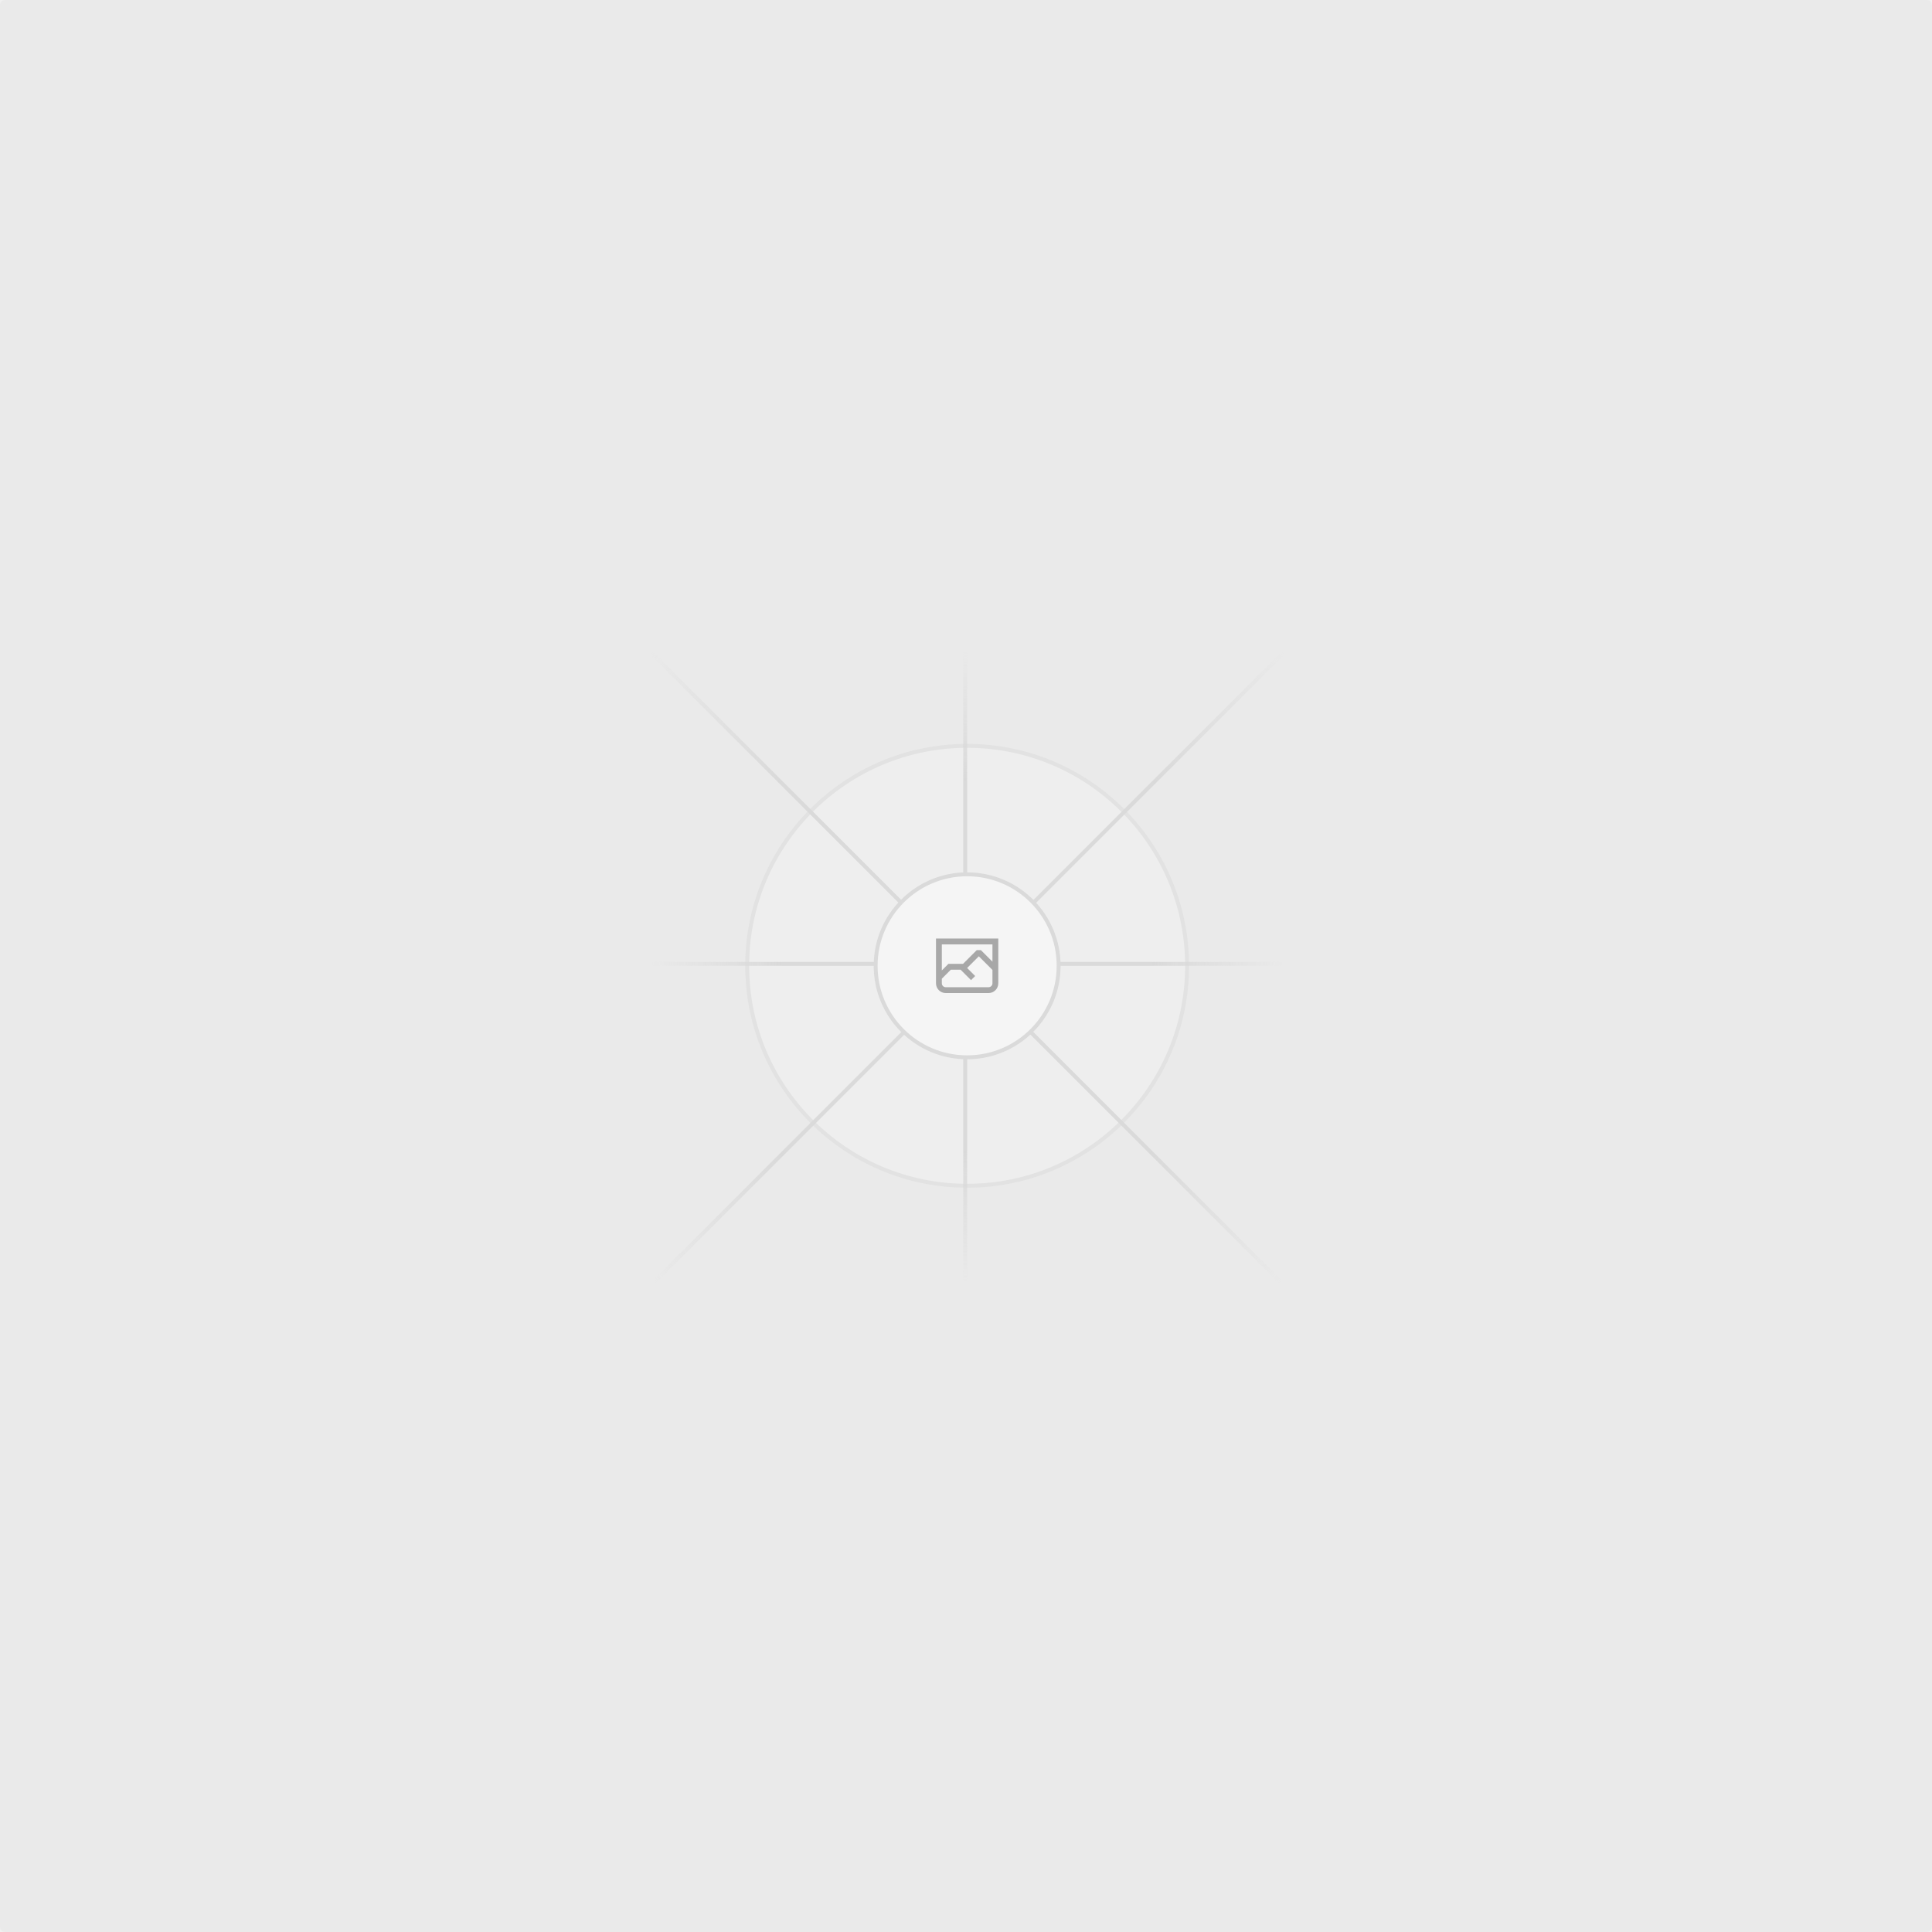
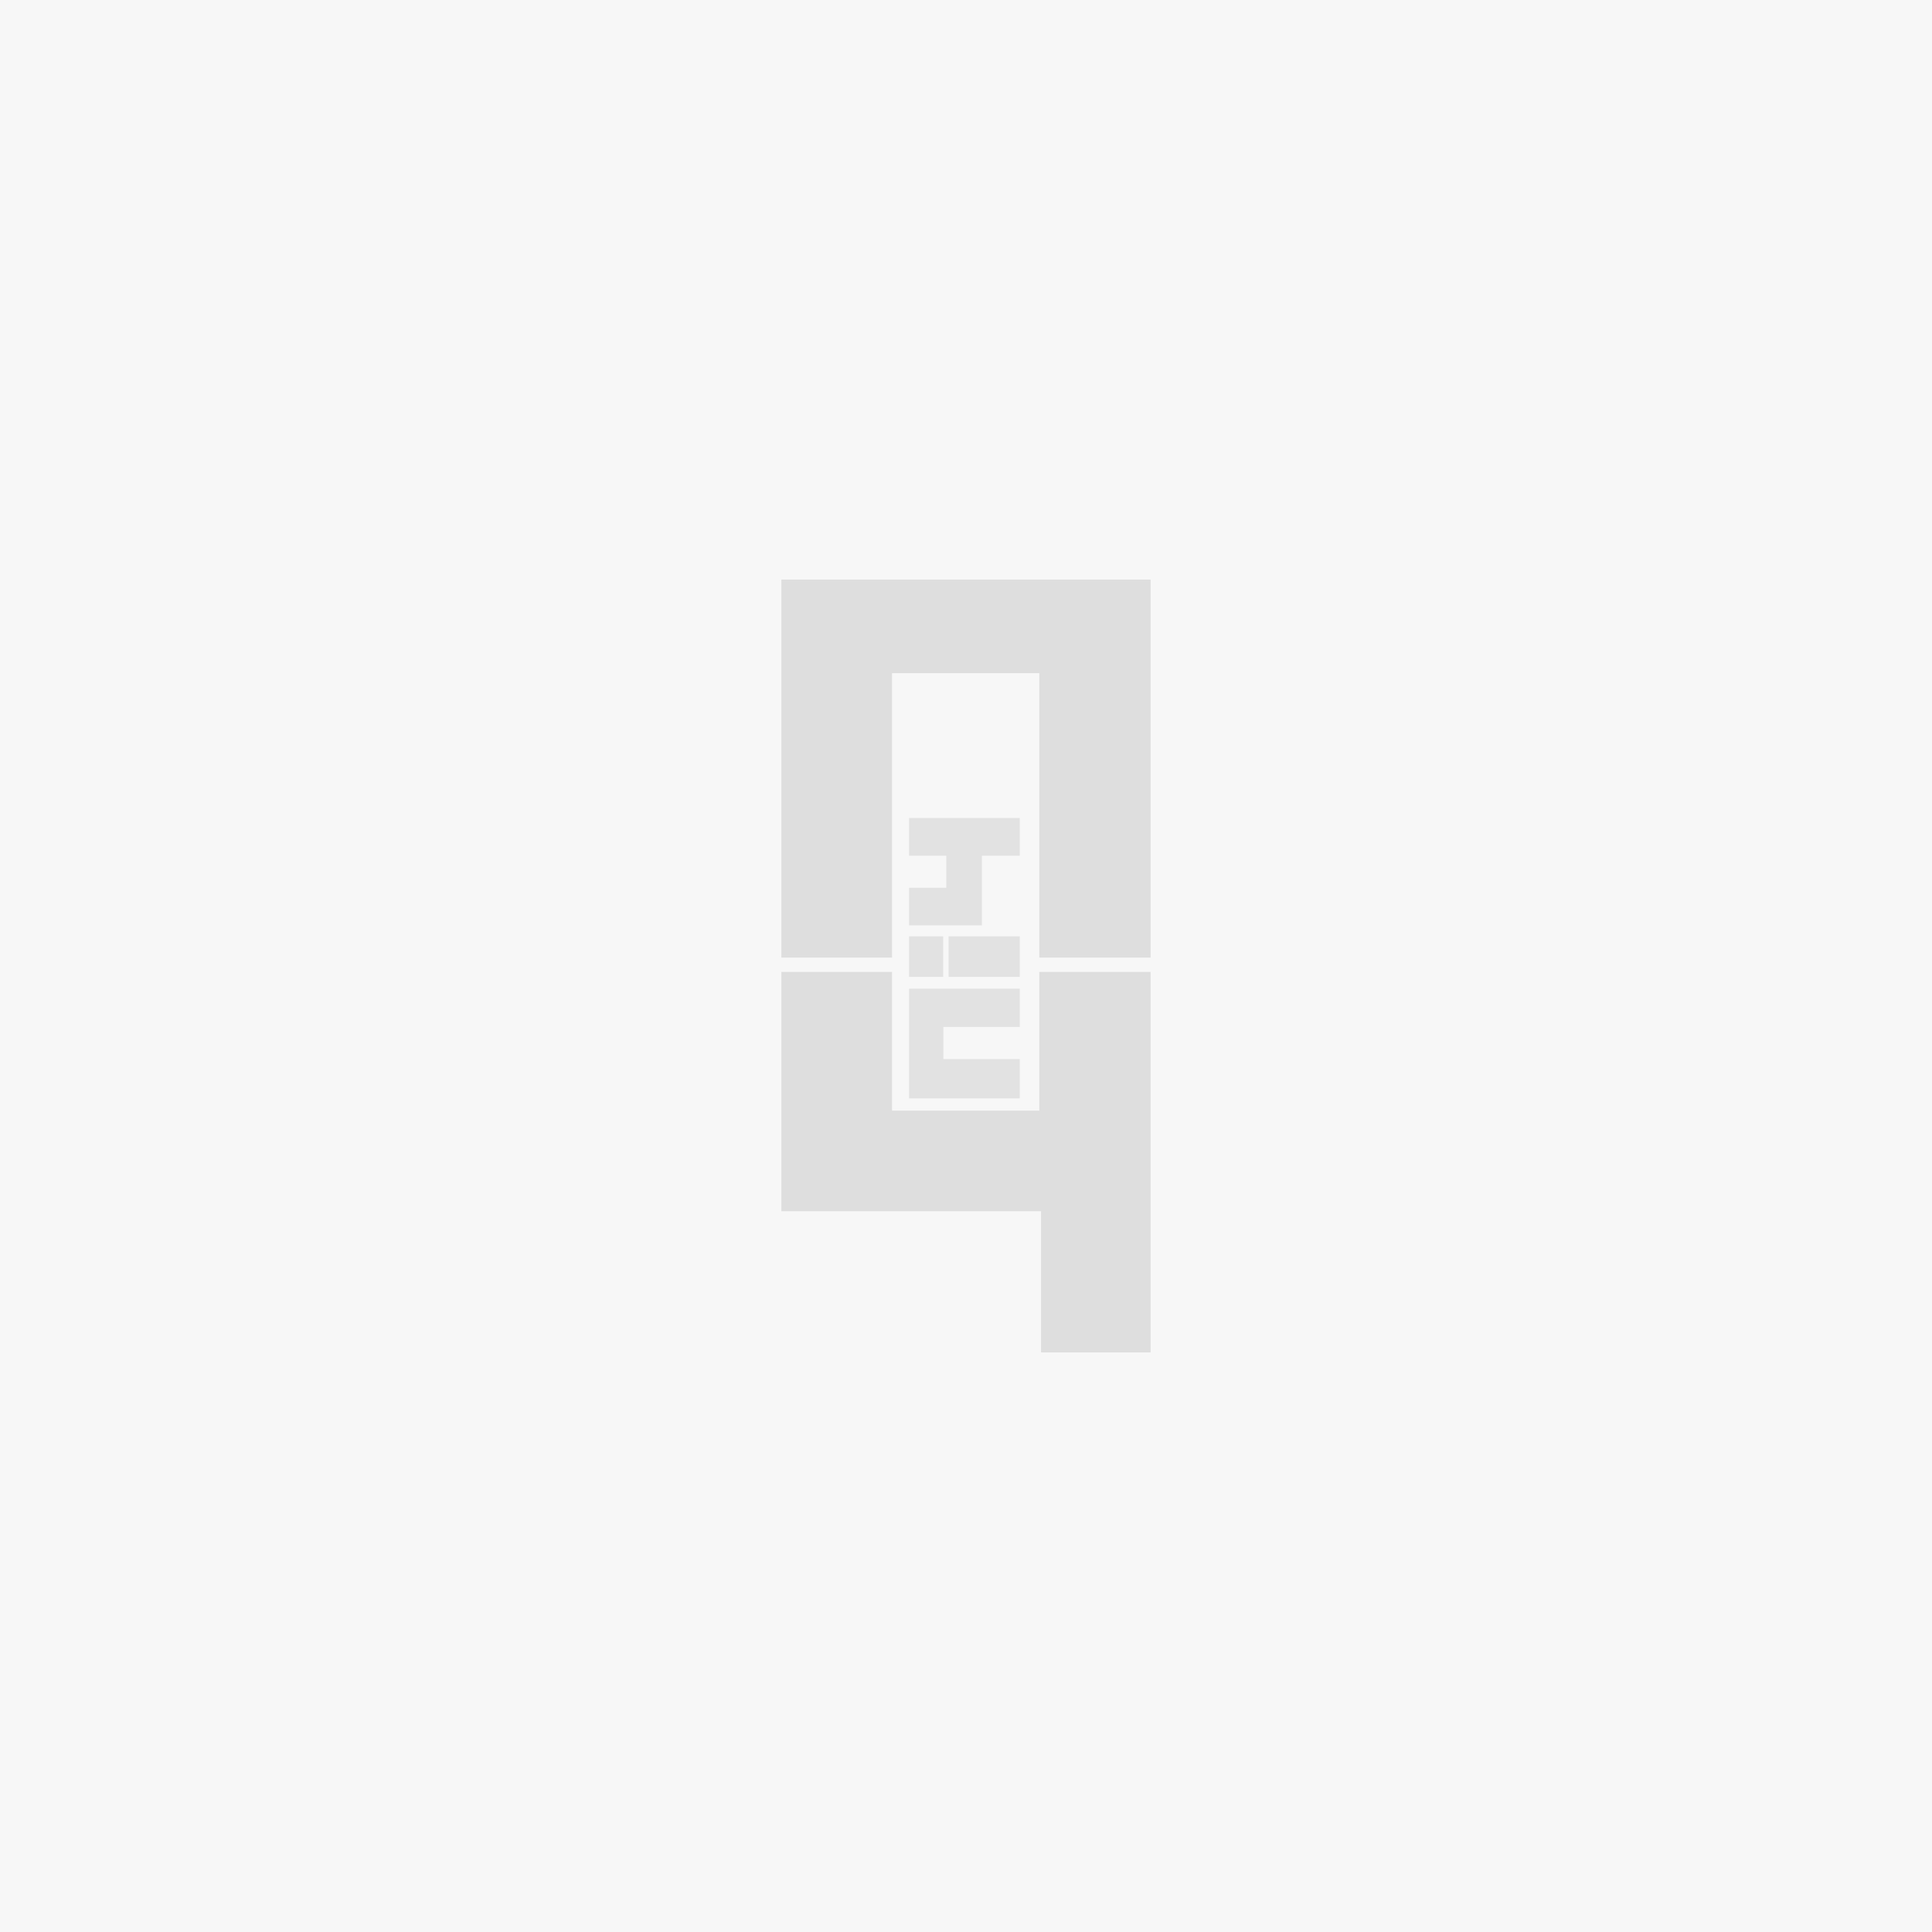
- <svg xmlns="http://www.w3.org/2000/svg" width="1200" height="1200" fill="none">
-   <rect width="1200" height="1200" fill="#EAEAEA" rx="3" />
-   <g opacity=".5">
-     <g opacity=".5">
-       <path fill="#FAFAFA" d="M600.709 736.5c-75.454 0-136.621-61.167-136.621-136.62 0-75.454 61.167-136.621 136.621-136.621 75.453 0 136.62 61.167 136.62 136.621 0 75.453-61.167 136.62-136.62 136.62Z" />
-       <path stroke="#C9C9C9" stroke-width="2.418" d="M600.709 736.5c-75.454 0-136.621-61.167-136.621-136.62 0-75.454 61.167-136.621 136.621-136.621 75.453 0 136.62 61.167 136.62 136.621 0 75.453-61.167 136.62-136.62 136.62Z" />
+ <svg xmlns="http://www.w3.org/2000/svg" width="1200" height="1200" viewBox="0 0 1200 1200" role="img" aria-label="Зображення відсутнє">
+   <rect width="1200" height="1200" fill="#f7f7f7" />
+   <g transform="translate(255.83 256.18) scale(.5736)" fill="#111111" opacity=".12">
+     <g fill-opacity=".949">
+       <path d="M400.1 181H799.9V590.3H679.4V282.3H519.9V590.3H400.1Z" />
+       <path d="M400.1 605.8H519.9V756H679.4V605.8H799.9V1017.8H681.3V864.9H400.1Z" />
    </g>
-     <path stroke="url(#a)" stroke-width="2.418" d="M0-1.209h553.581" transform="scale(1 -1) rotate(45 1163.11 91.165)" />
-     <path stroke="url(#b)" stroke-width="2.418" d="M404.846 598.671h391.726" />
-     <path stroke="url(#c)" stroke-width="2.418" d="M599.5 795.742V404.017" />
-     <path stroke="url(#d)" stroke-width="2.418" d="m795.717 796.597-391.441-391.44" />
-     <path fill="#fff" d="M600.709 656.704c-31.384 0-56.825-25.441-56.825-56.824 0-31.384 25.441-56.825 56.825-56.825 31.383 0 56.824 25.441 56.824 56.825 0 31.383-25.441 56.824-56.824 56.824Z" />
-     <g clip-path="url(#e)">
-       <path fill="#666" fill-rule="evenodd" d="M616.426 586.58h-31.434v16.176l3.553-3.554.531-.531h9.068l.074-.074 8.463-8.463h2.565l7.18 7.181V586.58Zm-15.715 14.654 3.698 3.699 1.283 1.282-2.565 2.565-1.282-1.283-5.2-5.199h-6.066l-5.514 5.514-.073.073v2.876a2.418 2.418 0 0 0 2.418 2.418h26.598a2.418 2.418 0 0 0 2.418-2.418v-8.317l-8.463-8.463-7.181 7.181-.071.072Zm-19.347 5.442v4.085a6.045 6.045 0 0 0 6.046 6.045h26.598a6.044 6.044 0 0 0 6.045-6.045v-7.108l1.356-1.355-1.282-1.283-.074-.073v-17.989h-38.689v23.43l-.146.146.146.147Z" clip-rule="evenodd" />
+     <g fill-opacity=".8">
+       <path d="M538.4 439.2H658.2V480H617.2V555.4H538.4V514.7H578.7V480H538.4Z" />
+       <path d="M538.4 567.3H575.3V611.2H538.4Z" />
+       <path d="M581.2 567.3H658.2V611.2H581.2Z" />
+       <path d="M538.4 624H658.2V665.4H575.5V700.2H658.2V742.7H538.4Z" />
    </g>
-     <path stroke="#C9C9C9" stroke-width="2.418" d="M600.709 656.704c-31.384 0-56.825-25.441-56.825-56.824 0-31.384 25.441-56.825 56.825-56.825 31.383 0 56.824 25.441 56.824 56.825 0 31.383-25.441 56.824-56.824 56.824Z" />
  </g>
-   <defs>
-     <linearGradient id="a" x1="554.061" x2="-.48" y1=".083" y2=".087" gradientUnits="userSpaceOnUse">
-       <stop stop-color="#C9C9C9" stop-opacity="0" />
-       <stop offset=".208" stop-color="#C9C9C9" />
-       <stop offset=".792" stop-color="#C9C9C9" />
-       <stop offset="1" stop-color="#C9C9C9" stop-opacity="0" />
-     </linearGradient>
-     <linearGradient id="b" x1="796.912" x2="404.507" y1="599.963" y2="599.965" gradientUnits="userSpaceOnUse">
-       <stop stop-color="#C9C9C9" stop-opacity="0" />
-       <stop offset=".208" stop-color="#C9C9C9" />
-       <stop offset=".792" stop-color="#C9C9C9" />
-       <stop offset="1" stop-color="#C9C9C9" stop-opacity="0" />
-     </linearGradient>
-     <linearGradient id="c" x1="600.792" x2="600.794" y1="403.677" y2="796.082" gradientUnits="userSpaceOnUse">
-       <stop stop-color="#C9C9C9" stop-opacity="0" />
-       <stop offset=".208" stop-color="#C9C9C9" />
-       <stop offset=".792" stop-color="#C9C9C9" />
-       <stop offset="1" stop-color="#C9C9C9" stop-opacity="0" />
-     </linearGradient>
-     <linearGradient id="d" x1="404.85" x2="796.972" y1="403.903" y2="796.02" gradientUnits="userSpaceOnUse">
-       <stop stop-color="#C9C9C9" stop-opacity="0" />
-       <stop offset=".208" stop-color="#C9C9C9" />
-       <stop offset=".792" stop-color="#C9C9C9" />
-       <stop offset="1" stop-color="#C9C9C9" stop-opacity="0" />
-     </linearGradient>
-     <clipPath id="e">
-       <path fill="#fff" d="M581.364 580.535h38.689v38.689h-38.689z" />
-     </clipPath>
-   </defs>
</svg>
